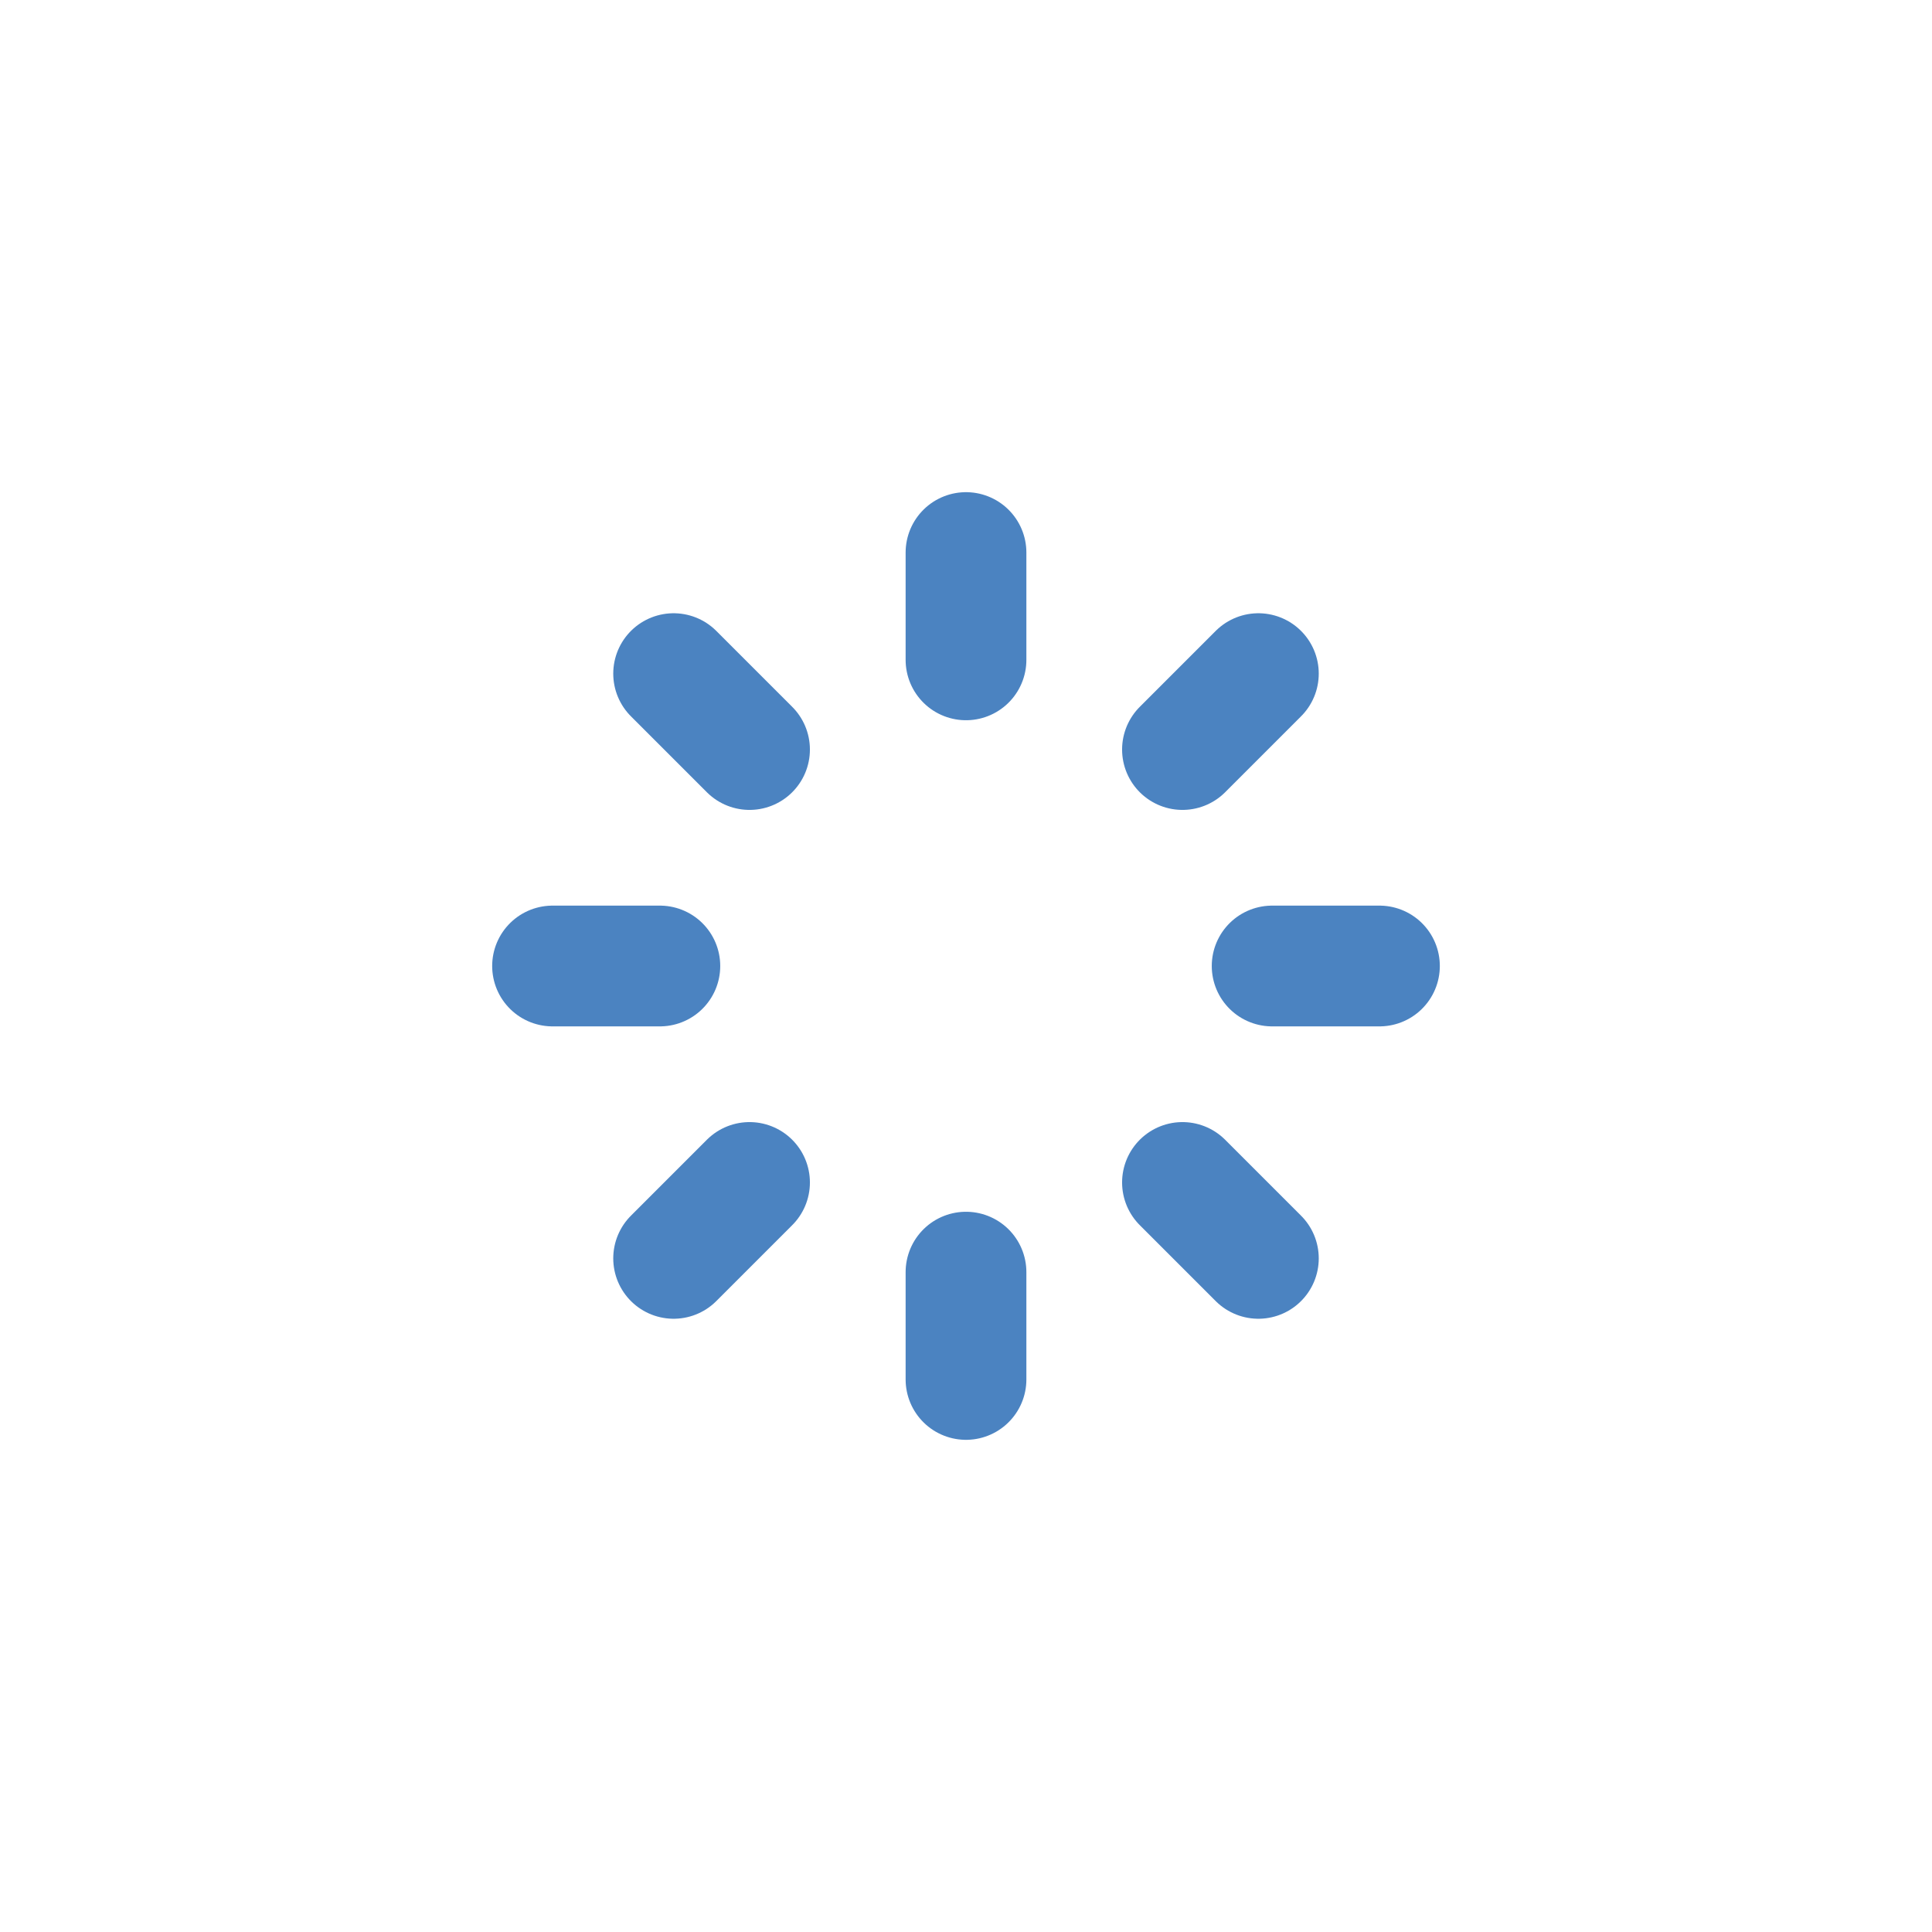
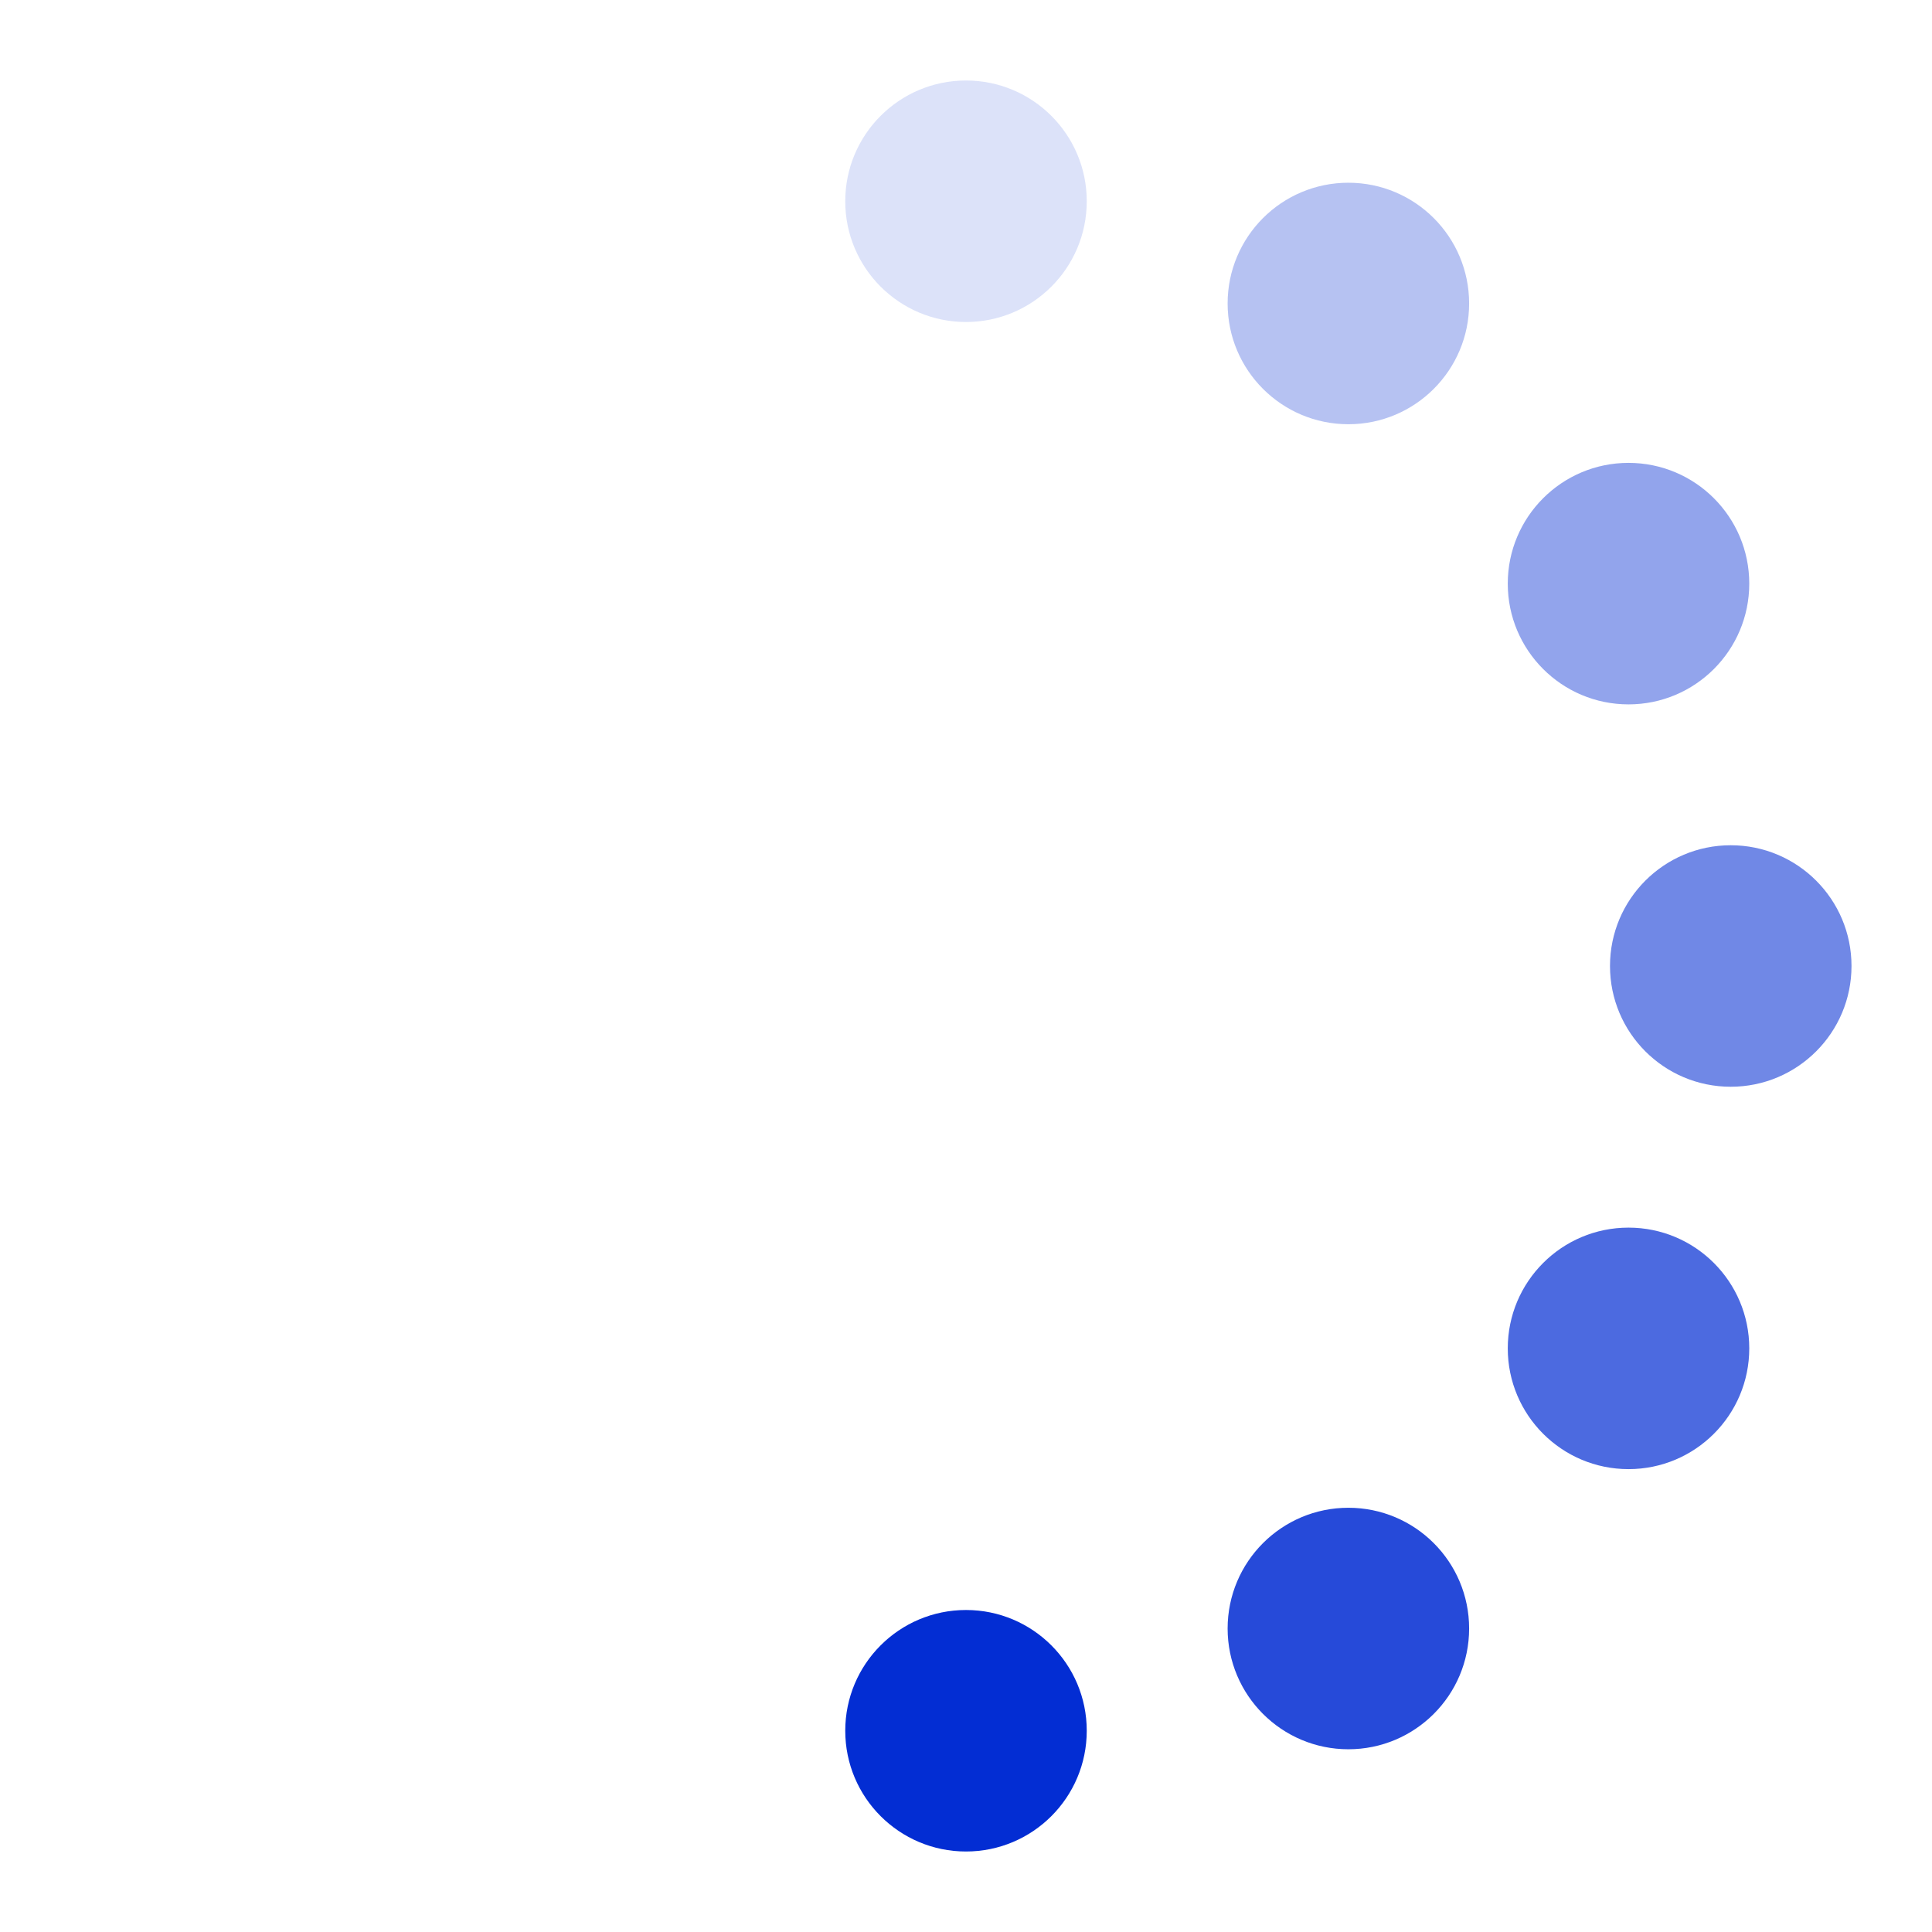
- <svg xmlns="http://www.w3.org/2000/svg" viewBox="0 0 24 24" width="60px" height="60px" fill="none">
-   <style>@keyframes loader4{0%{-webkit-transform:rotate(0);transform:rotate(0)}to{-webkit-transform:rotate(360deg);transform:rotate(360deg)}}</style>
-   <path stroke="#4B83C1" stroke-linecap="round" stroke-width="1.5" d="M12 6.864v1.333m0 7.606v1.333M17.136 12h-1.333m-7.606 0H6.864m8.768 3.632l-.943-.943M9.311 9.311l-.943-.943m0 7.264l.943-.943m5.378-5.378l.943-.943" style="animation:loader4 1.5s linear infinite both;transform-origin:center center" />
+ <svg xmlns="http://www.w3.org/2000/svg" fill="hsl(228, 97%, 42%)" viewBox="0 0 24 24">
+   <g>
+     <circle cx="12" cy="2.5" r="1.5" opacity=".14" />
+     <circle cx="16.75" cy="3.77" r="1.5" opacity=".29" />
+     <circle cx="20.23" cy="7.25" r="1.5" opacity=".43" />
+     <circle cx="21.50" cy="12.00" r="1.5" opacity=".57" />
+     <circle cx="20.23" cy="16.75" r="1.5" opacity=".71" />
+     <circle cx="16.75" cy="20.23" r="1.5" opacity=".86" />
+     <circle cx="12" cy="21.5" r="1.5" />
+     <animateTransform attributeName="transform" type="rotate" calcMode="discrete" dur="0.75s" values="0 12 12;30 12 12;60 12 12;90 12 12;120 12 12;150 12 12;180 12 12;210 12 12;240 12 12;270 12 12;300 12 12;330 12 12;360 12 12" repeatCount="indefinite" />
+   </g>
</svg>
